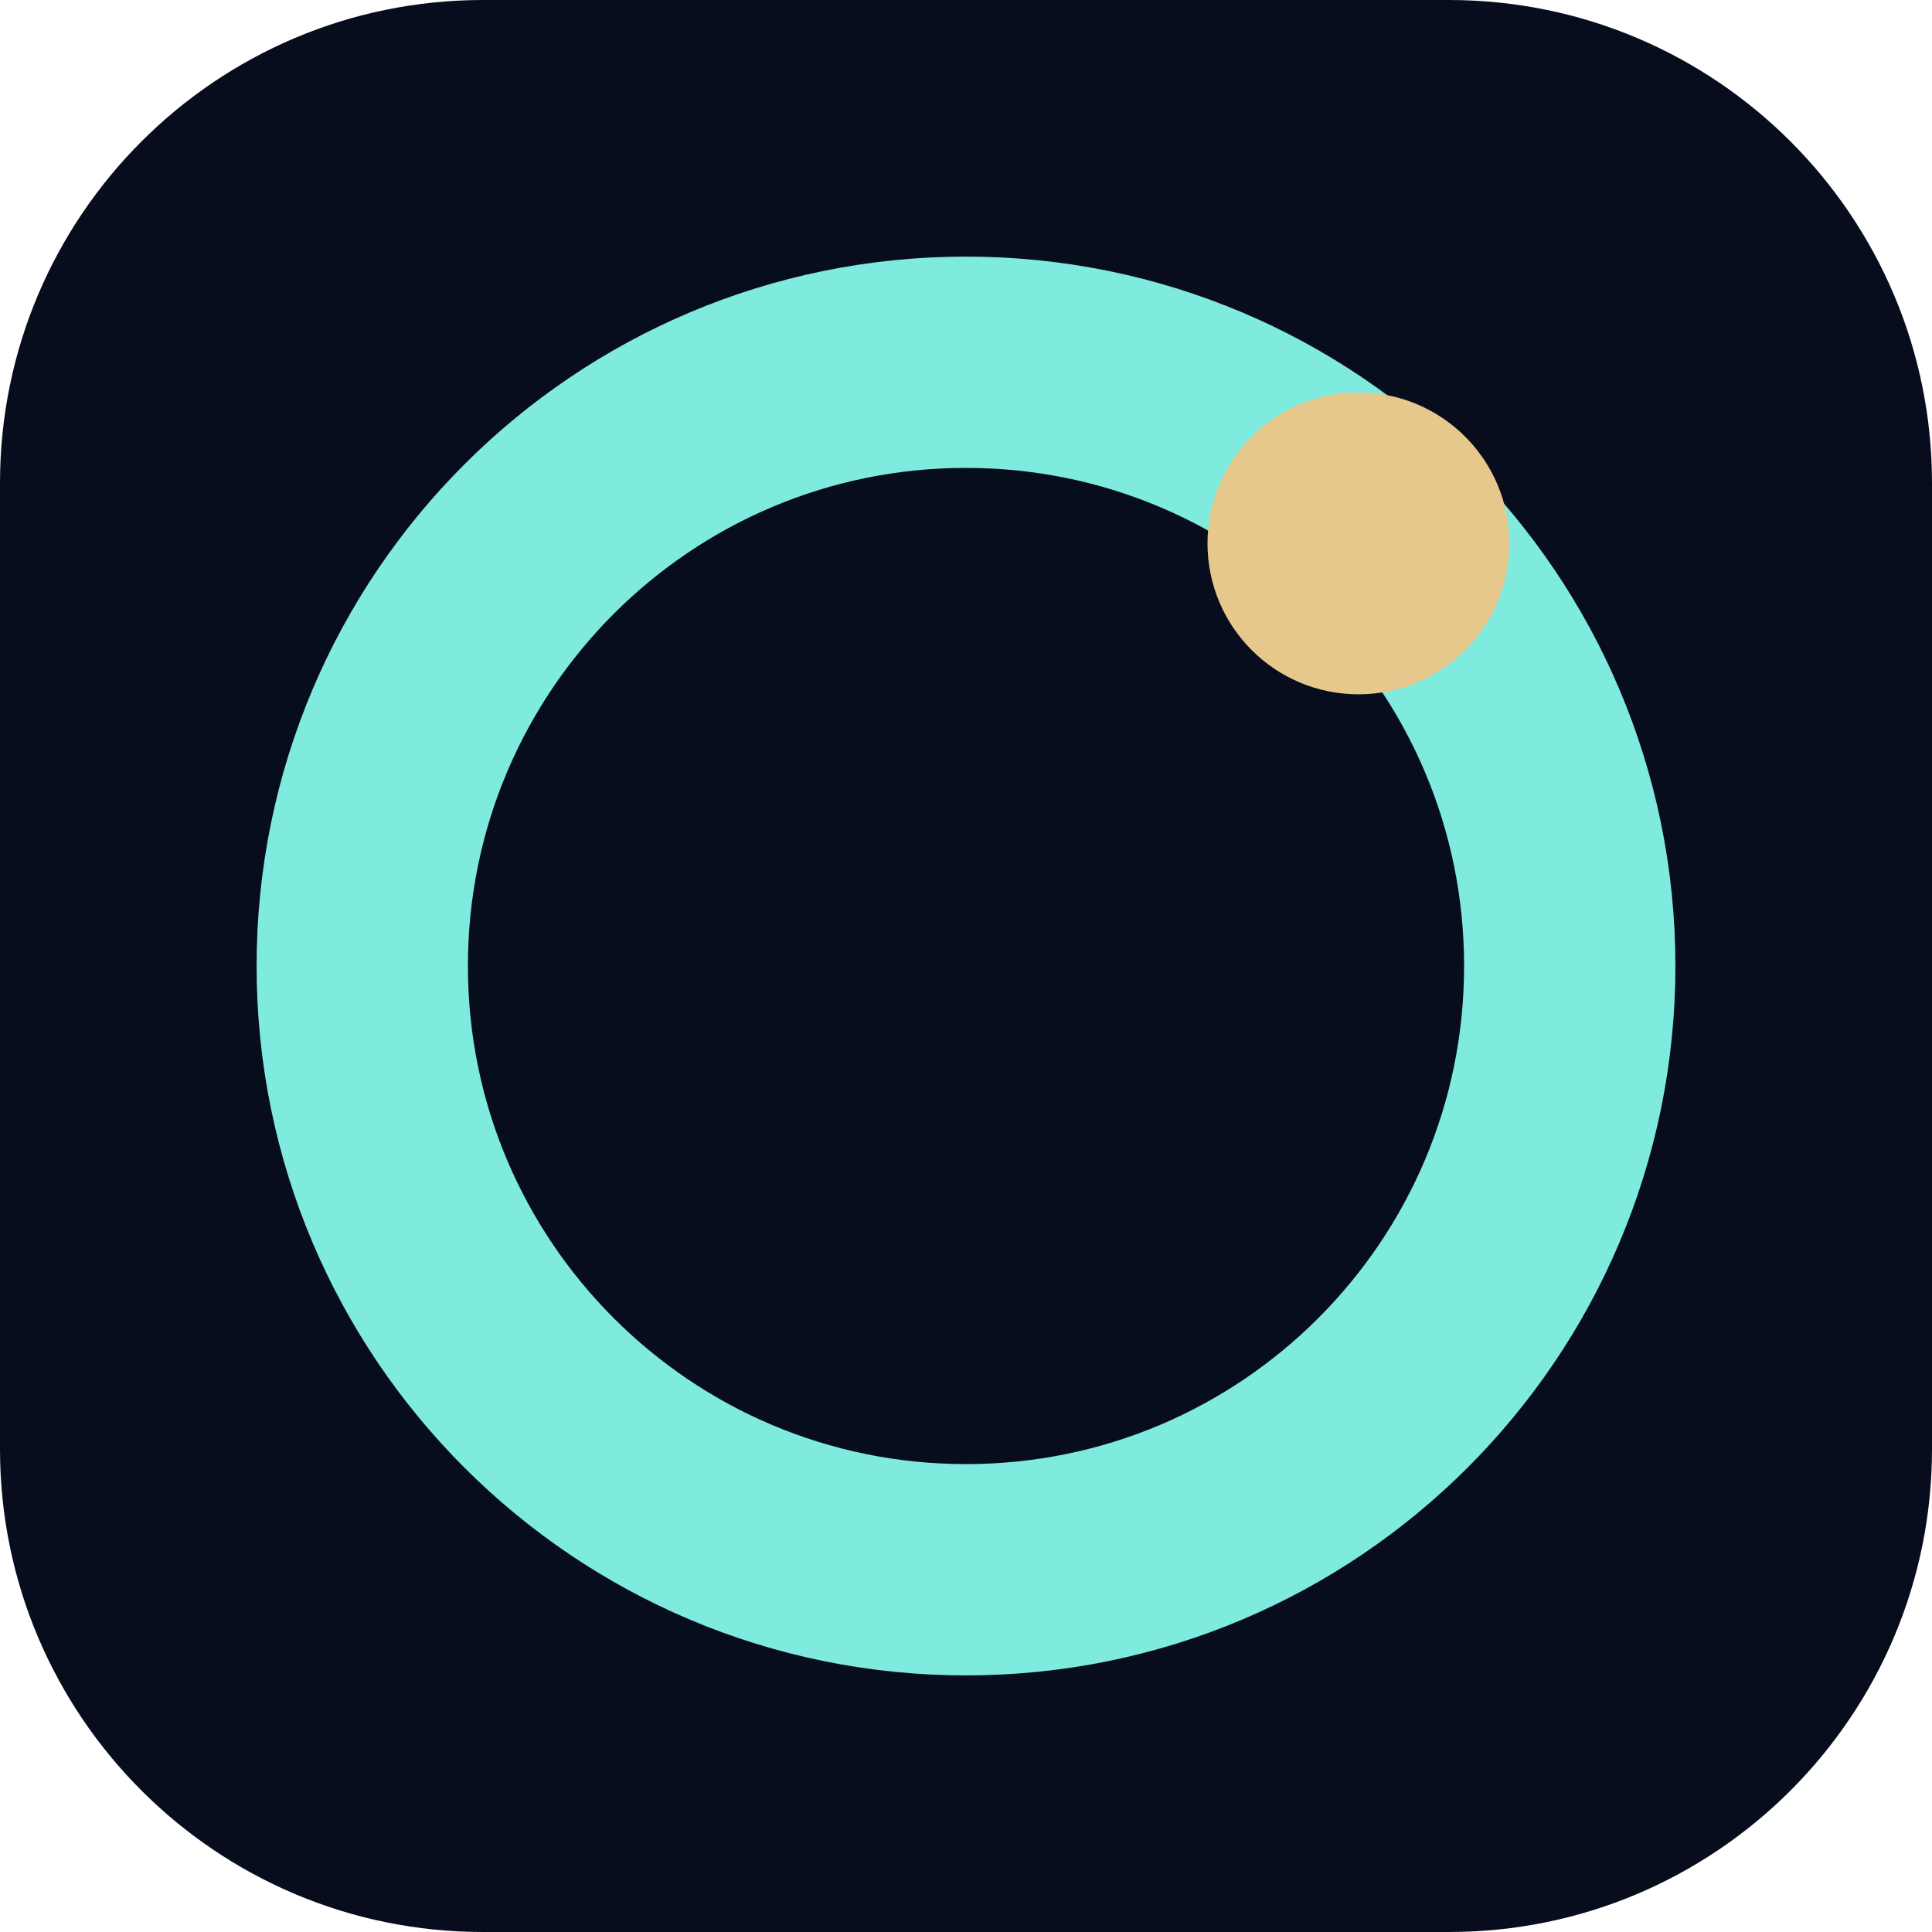
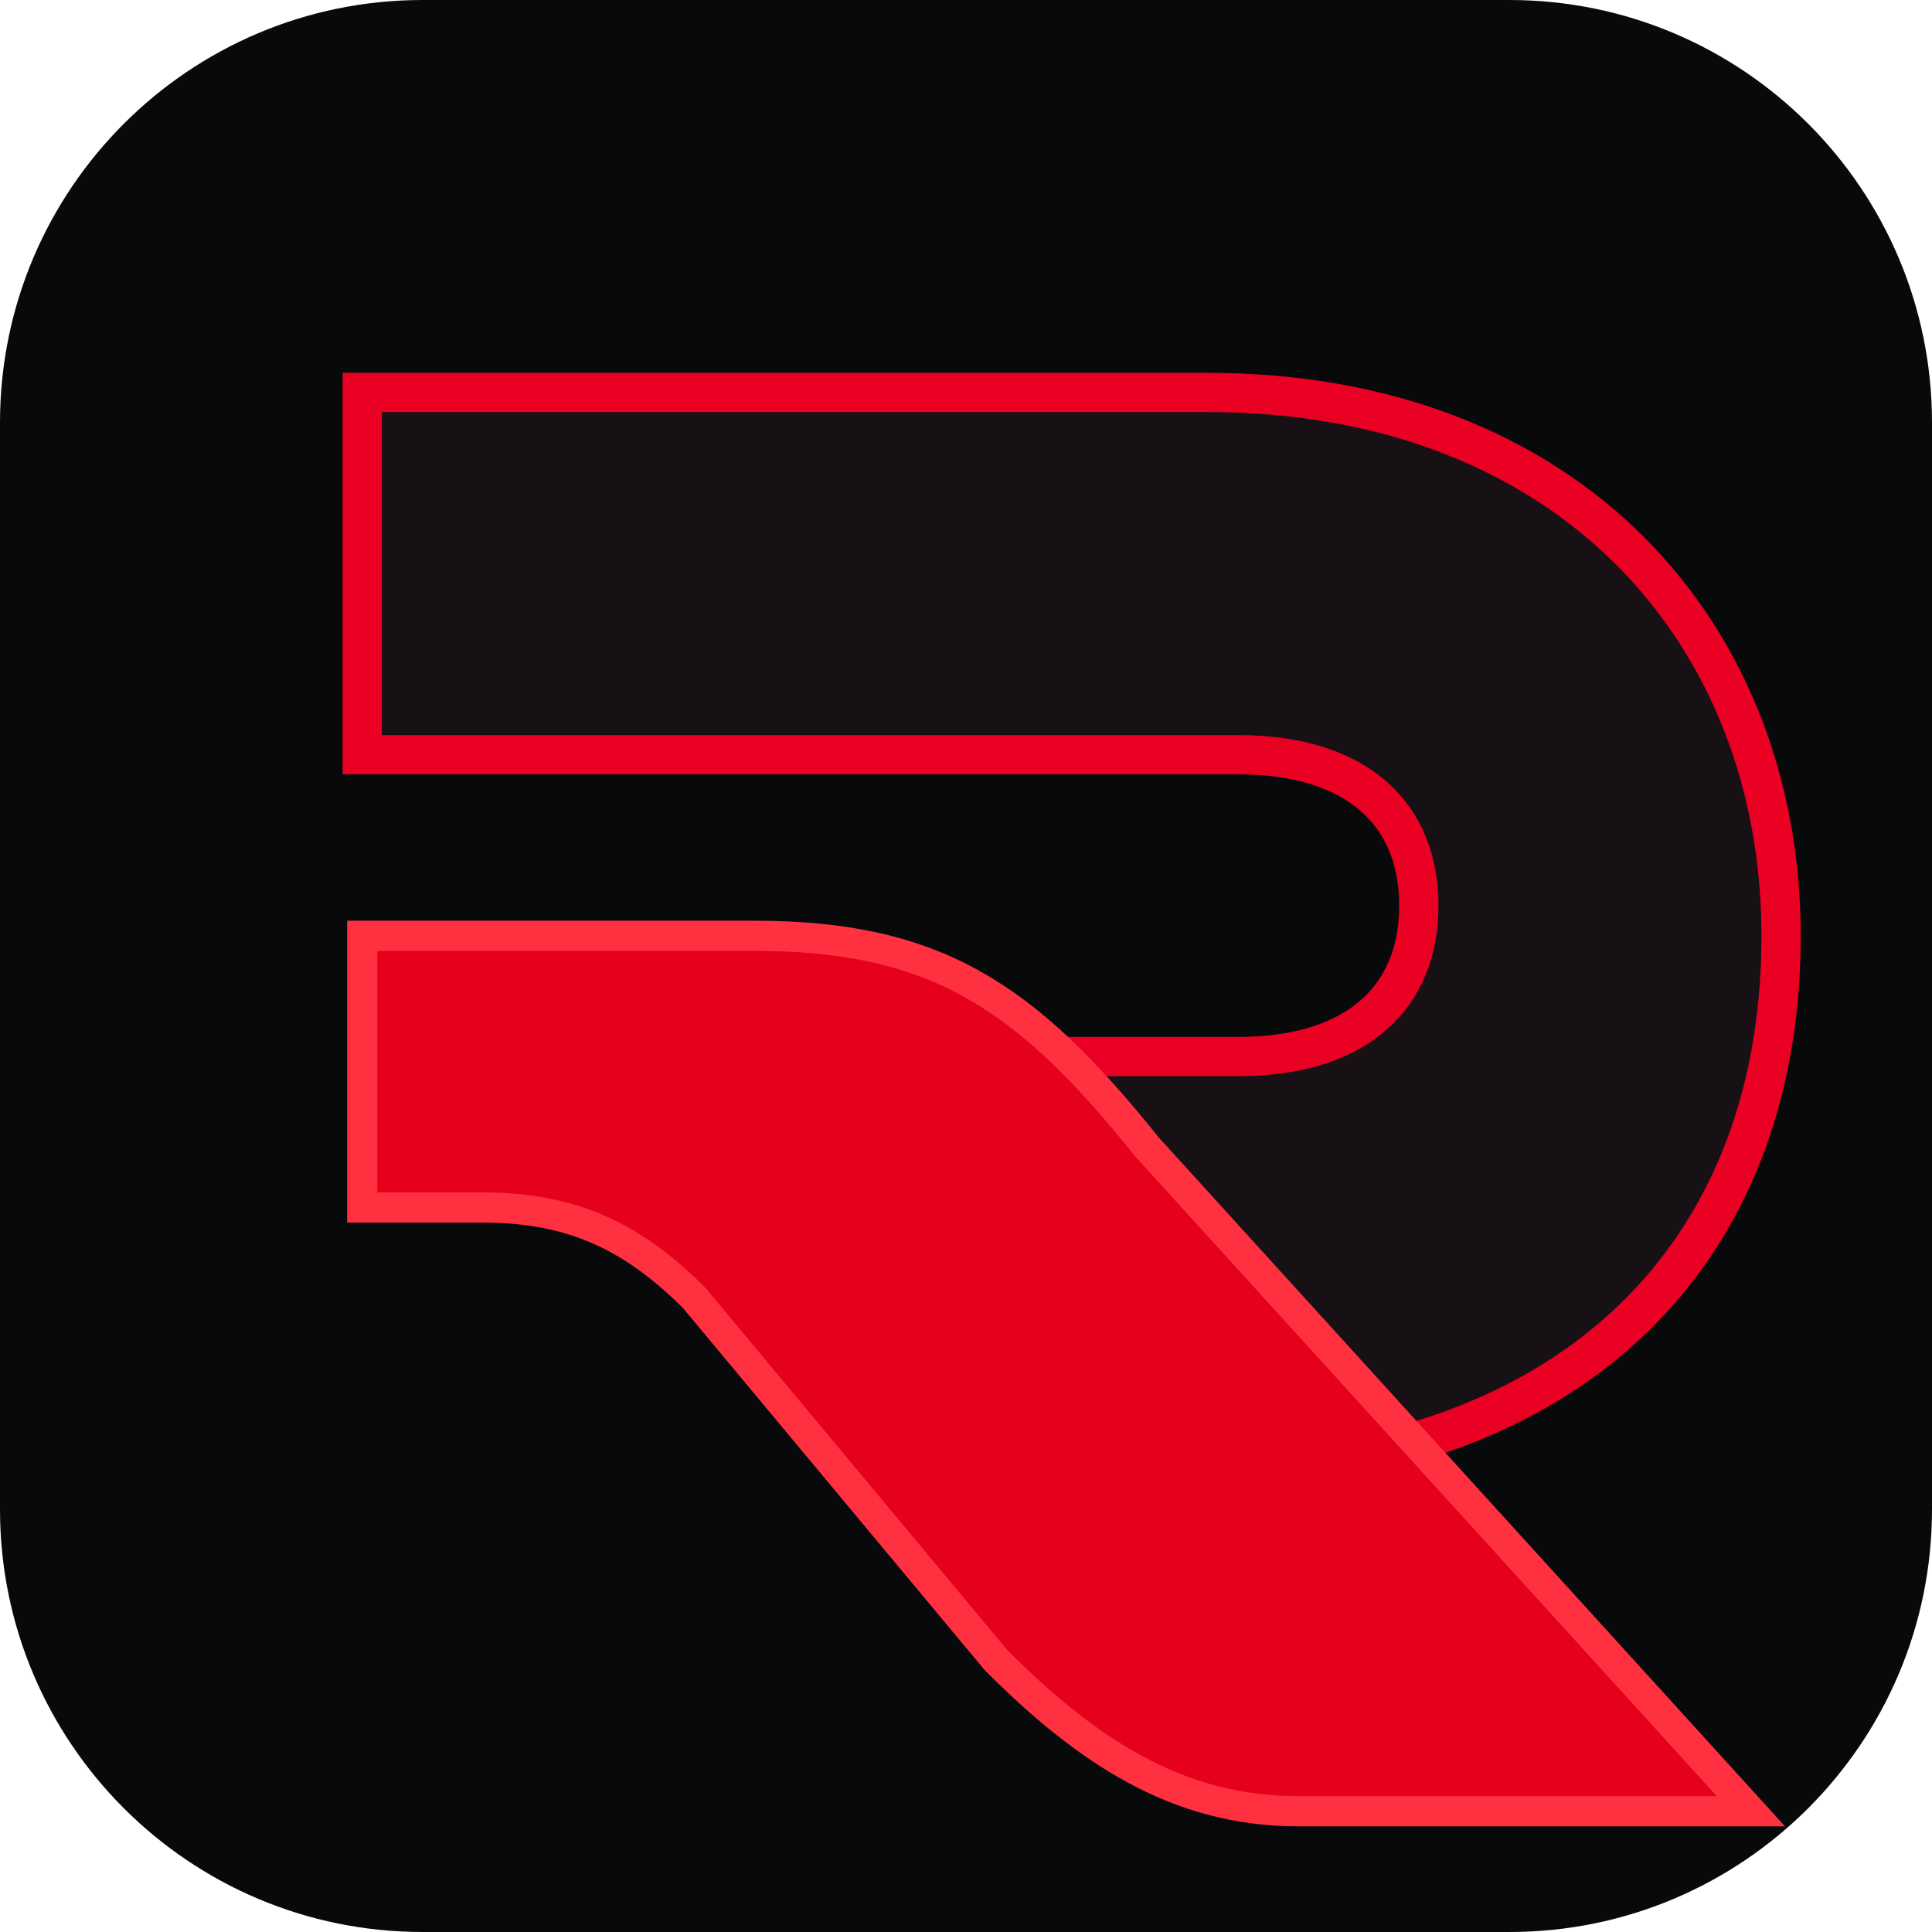
<svg xmlns="http://www.w3.org/2000/svg" viewBox="0 0 64 64">
-   <rect width="64" height="64" rx="16" fill="#070d1c" />
-   <circle cx="32" cy="32" r="20" stroke="#7feade" stroke-width="7" fill="none" />
-   <circle cx="45" cy="18" r="5" fill="#e7c88c" />
+   <rect width="64" height="64" rx="14" fill="#08090b" />
+   <path d="M12 13h28c12 0 19 8 19 18 0 9-5 15-13 17L35 35h6c4 0 6-2 6-5s-2-5-6-5H12z" fill="#171014" stroke="#e90022" stroke-width="1.3" />
+   <path d="M12 31h13c6 0 9 2 13 7l20 22H43c-4 0-7-2-10-5L23 43c-2-2-4-3-7-3h-4z" fill="#e5001b" stroke="#ff3140" stroke-width="1" />
</svg>
